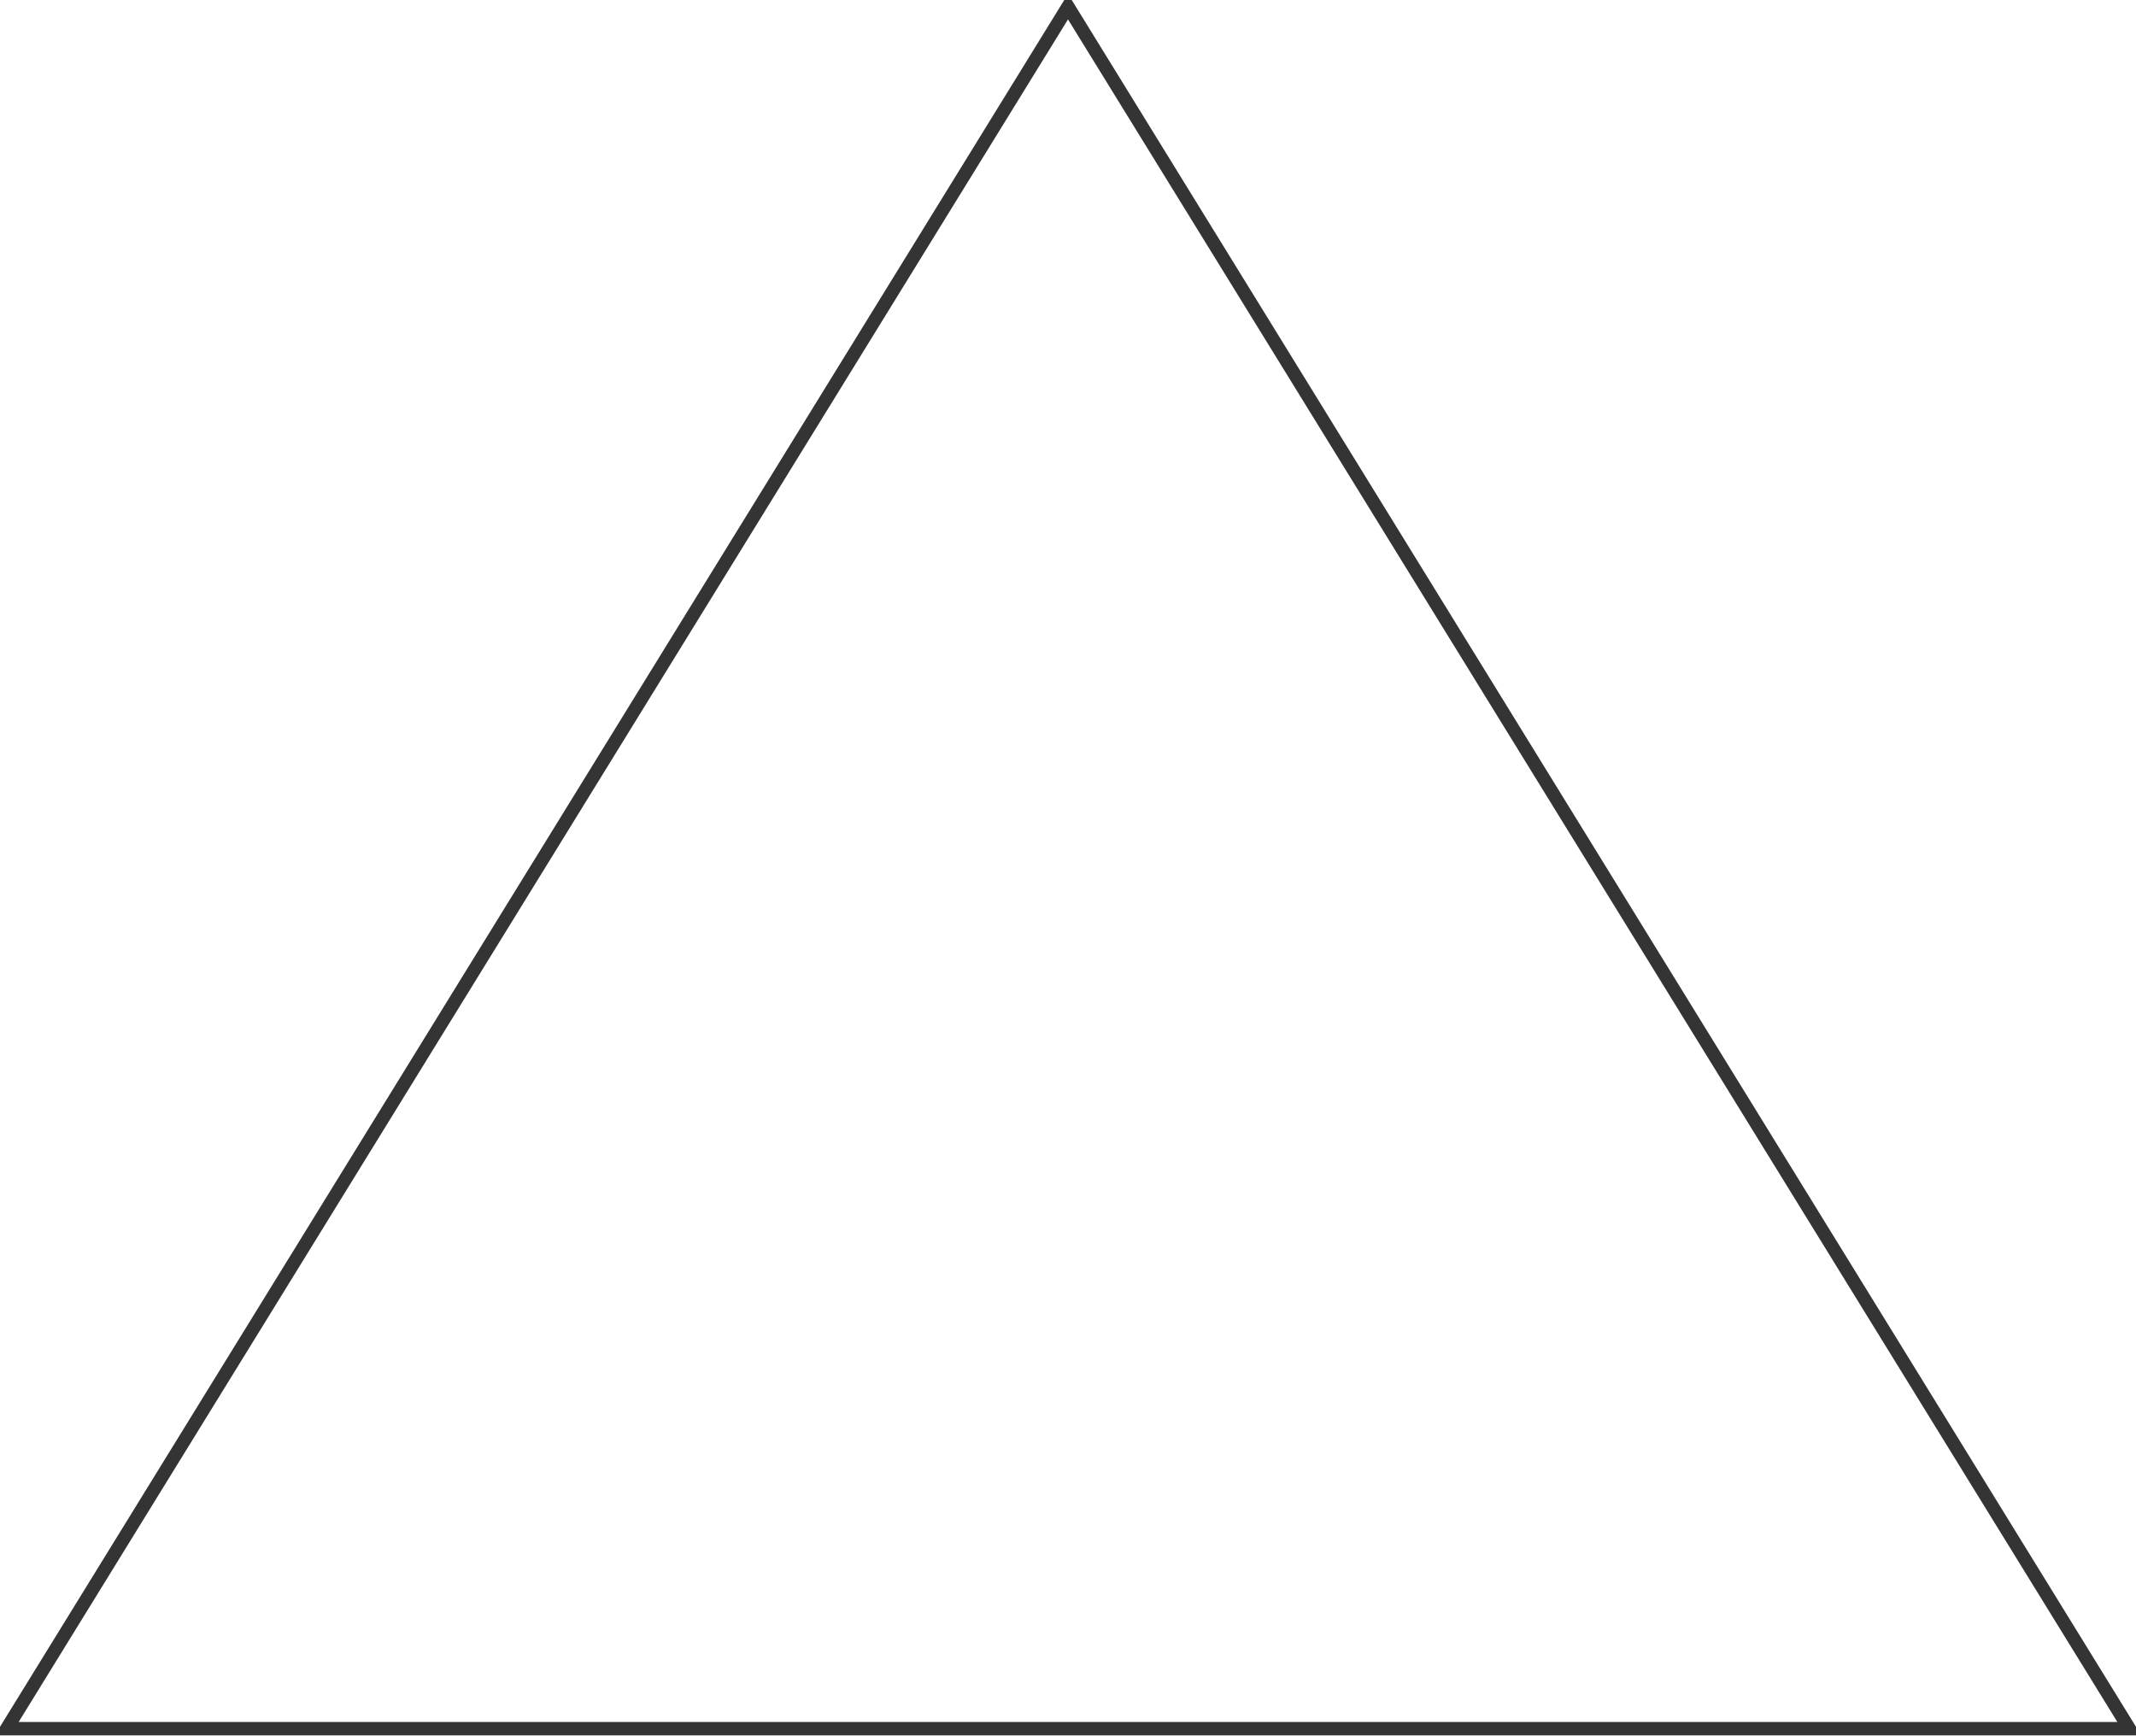
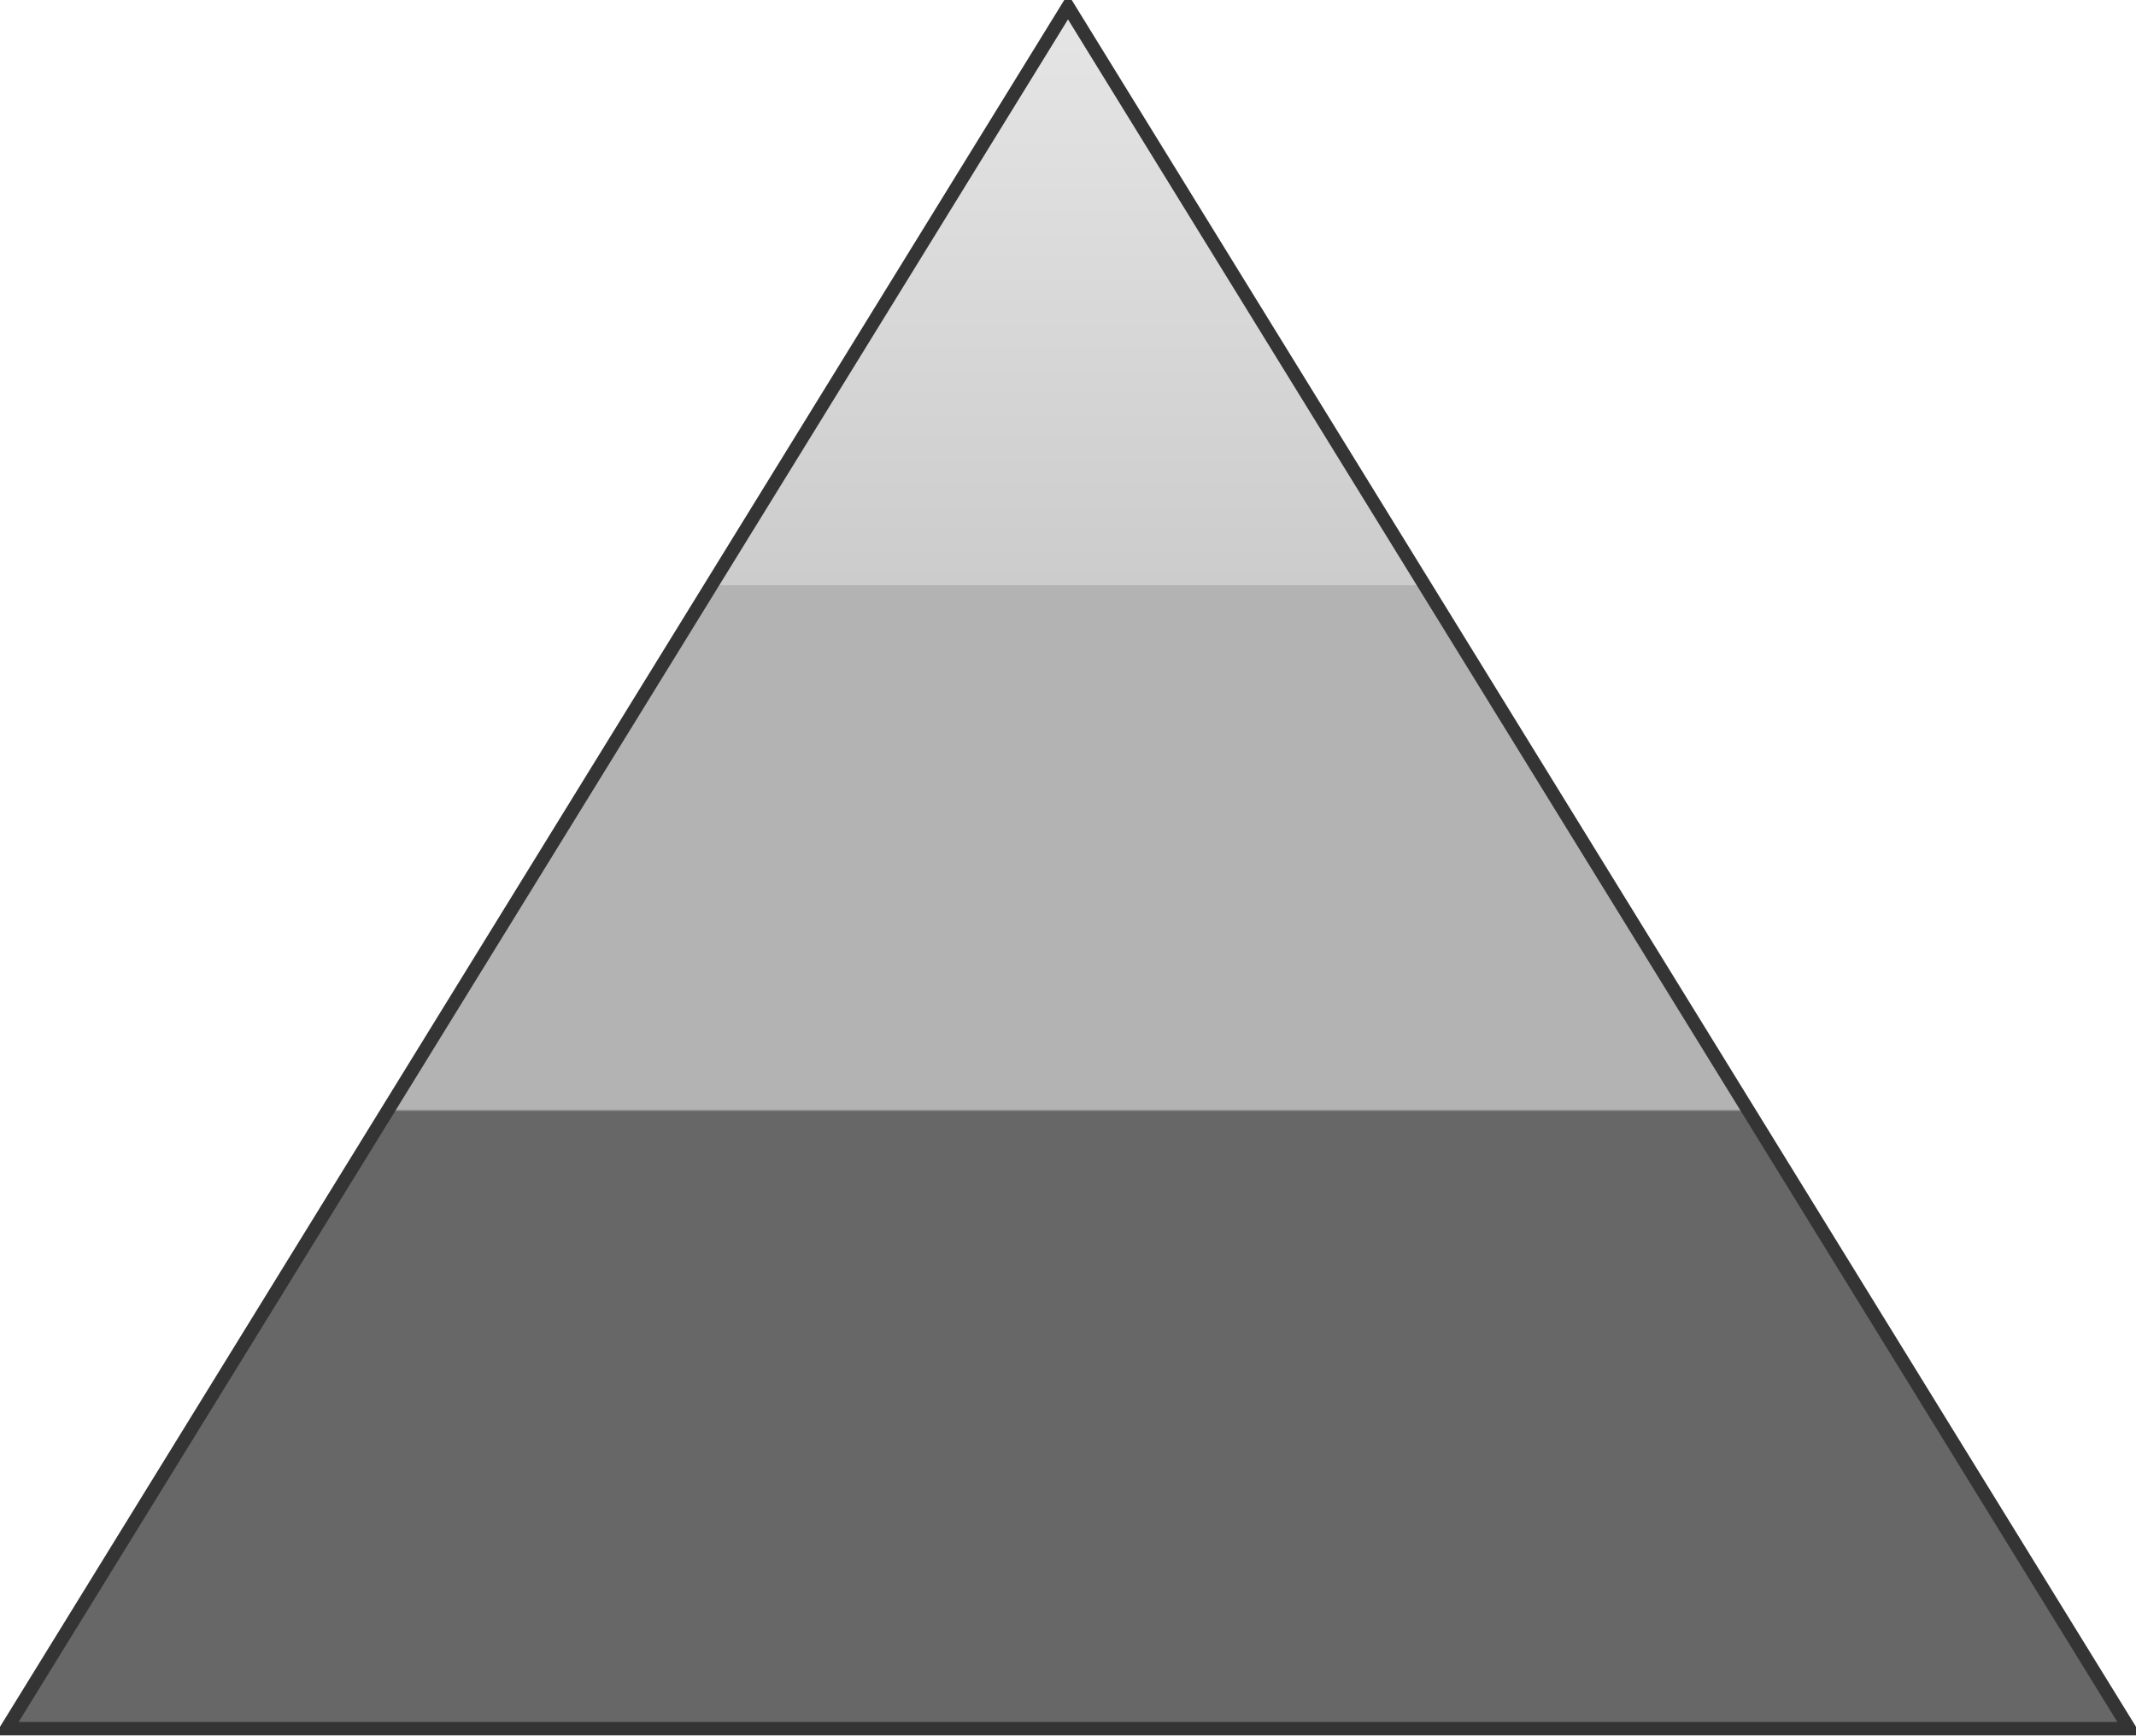
<svg xmlns="http://www.w3.org/2000/svg" width="320px" height="260px" viewBox="0 0 320 260" version="1.1">
-   <defs />
+   <defs>
+     <linearGradient x1="50%" y1="100%" x2="50%" y2="0%" id="linearGradient-1">
+       <stop stop-color="#676767" offset="0%" />
+       <stop stop-color="#676767" offset="35.624%" />
+       <stop stop-color="#B3B3B3" offset="35.763%" />
+       <stop stop-color="#B3B3B3" offset="66.624%" />
+       <stop stop-color="#CCCCCC" offset="66.67%" />
+       <stop stop-color="#E5E5E5" offset="100%" />
+     </linearGradient>
+   </defs>
  <g id="Page-1" stroke="none" stroke-width="1" fill="none" fill-rule="evenodd">
-     <polygon id="triangle" stroke="#343434" stroke-width="2" points="160 1 319 259 1 259 " />
+     <polygon id="triangle" stroke="#343434" stroke-width="2" fill="url(#linearGradient-1)" points="160 1 319 259 1 259 " />
  </g>
</svg>
